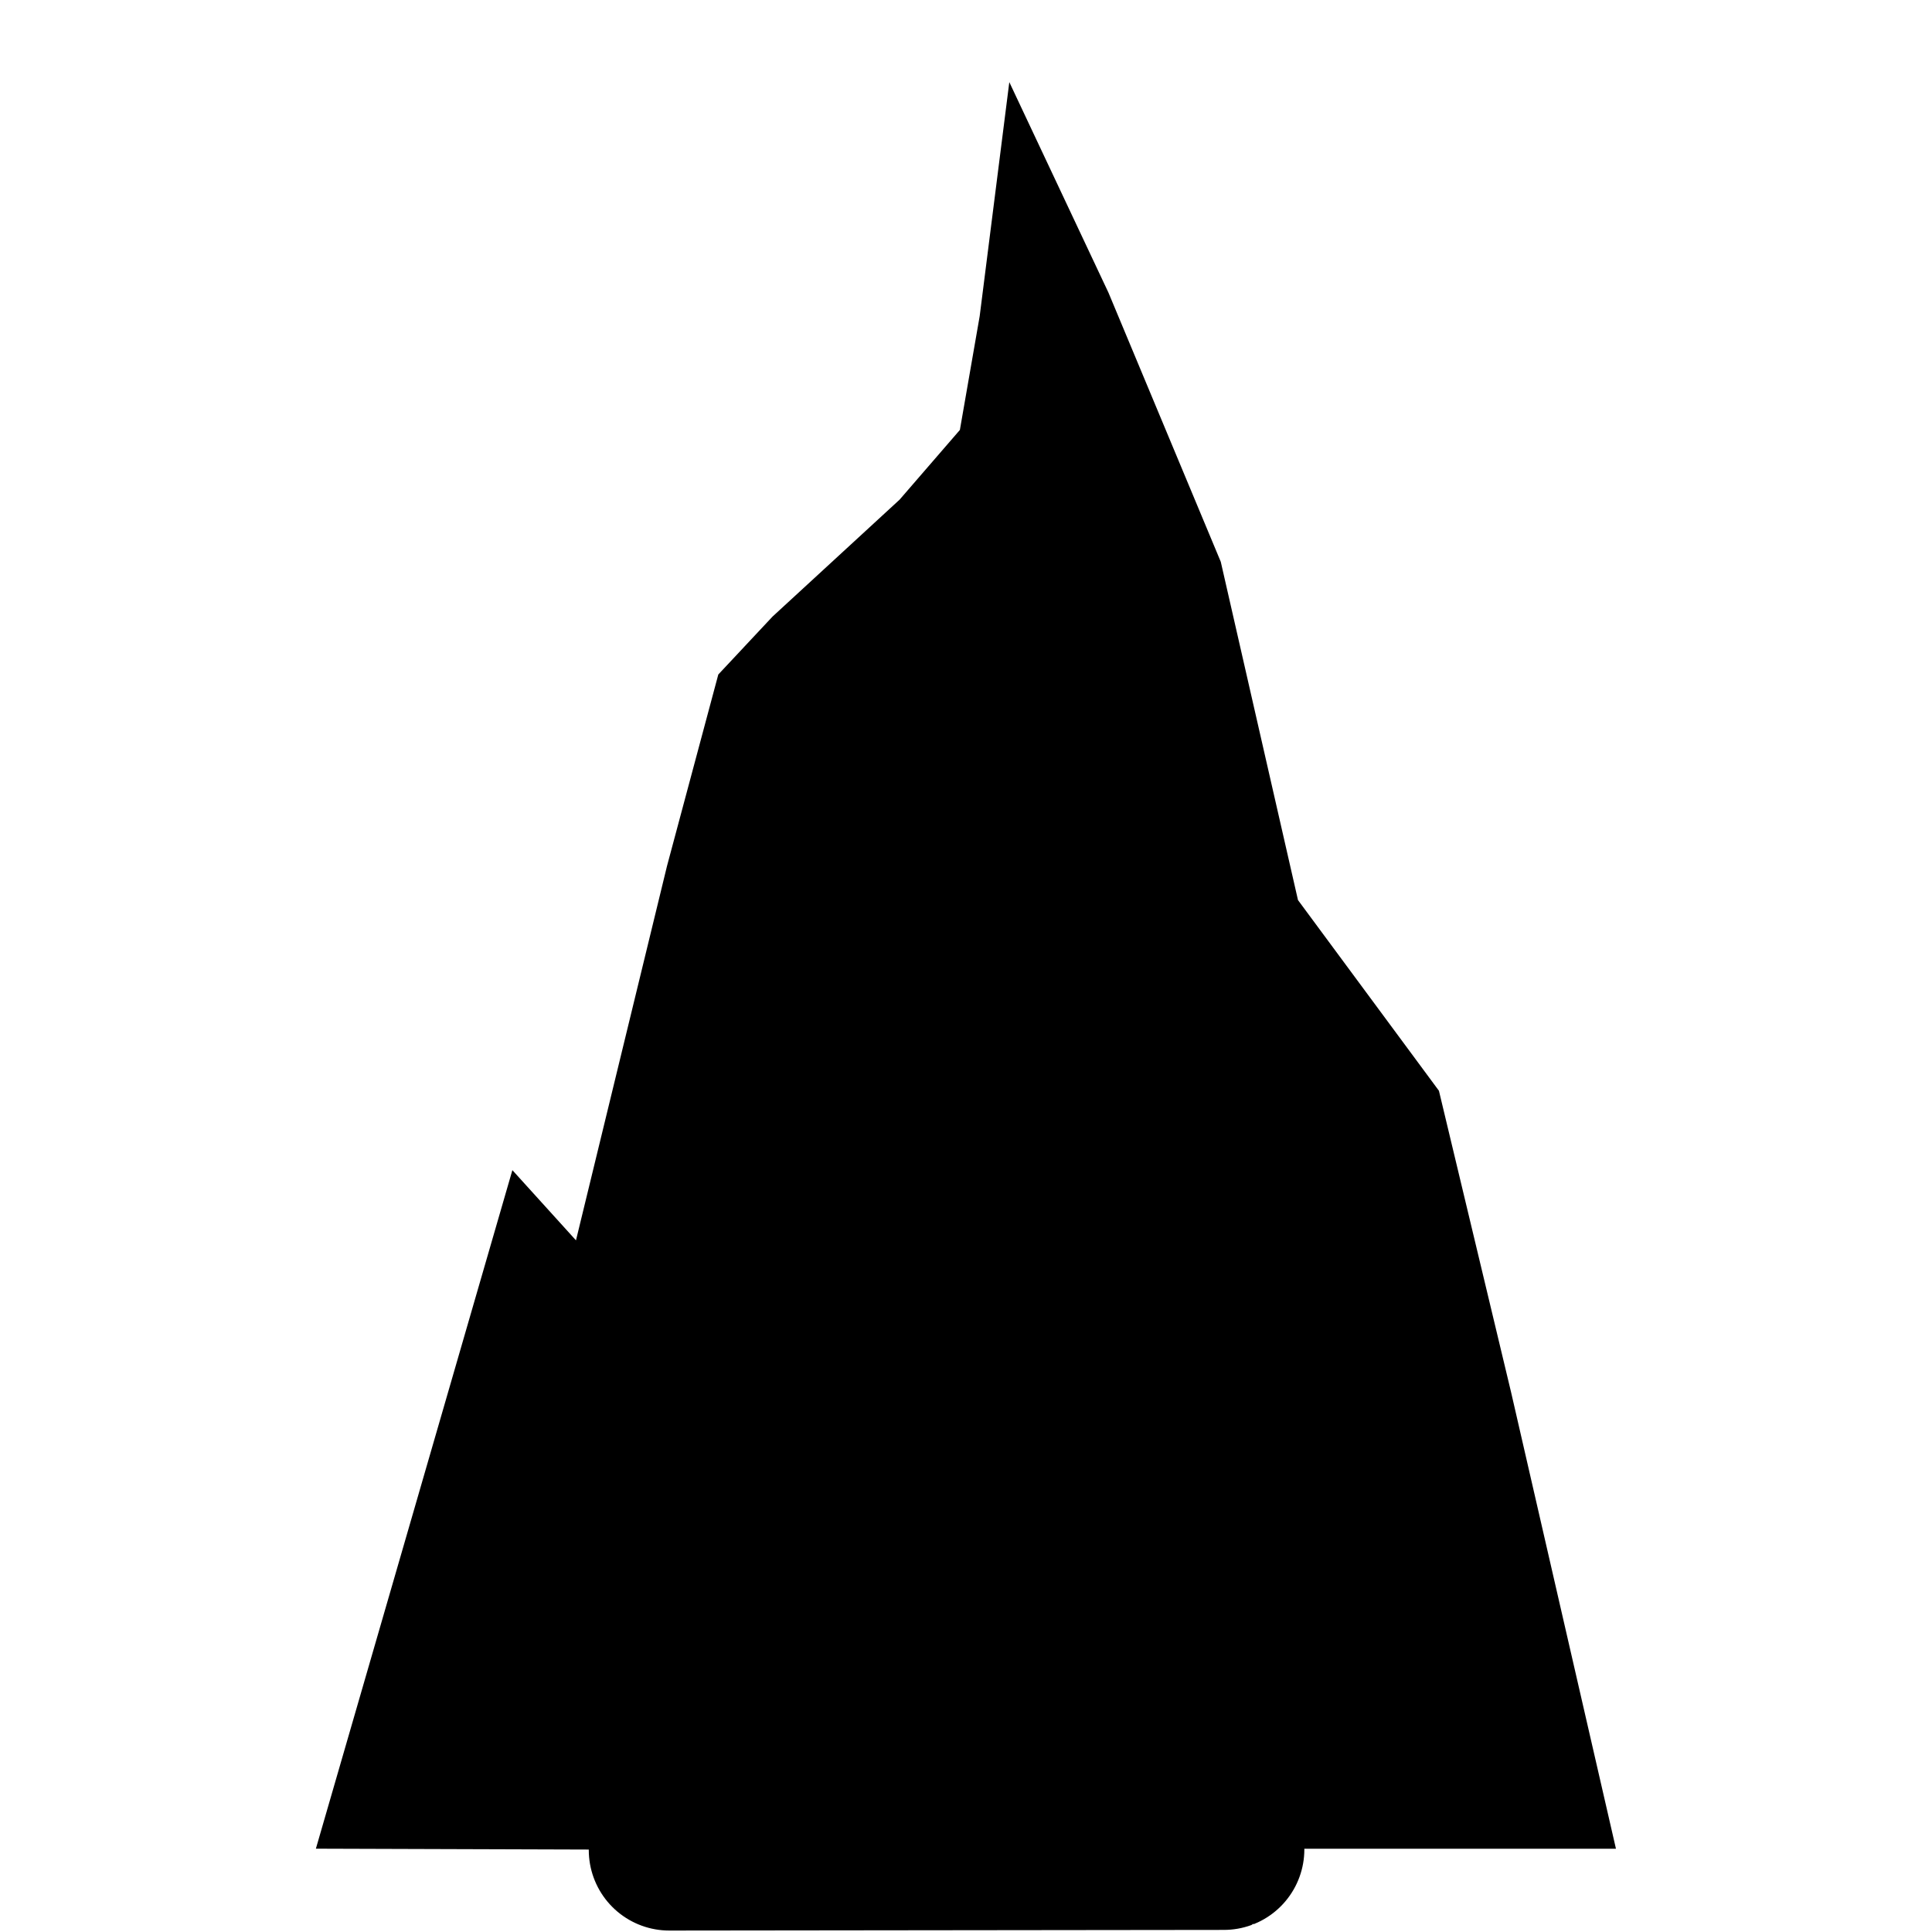
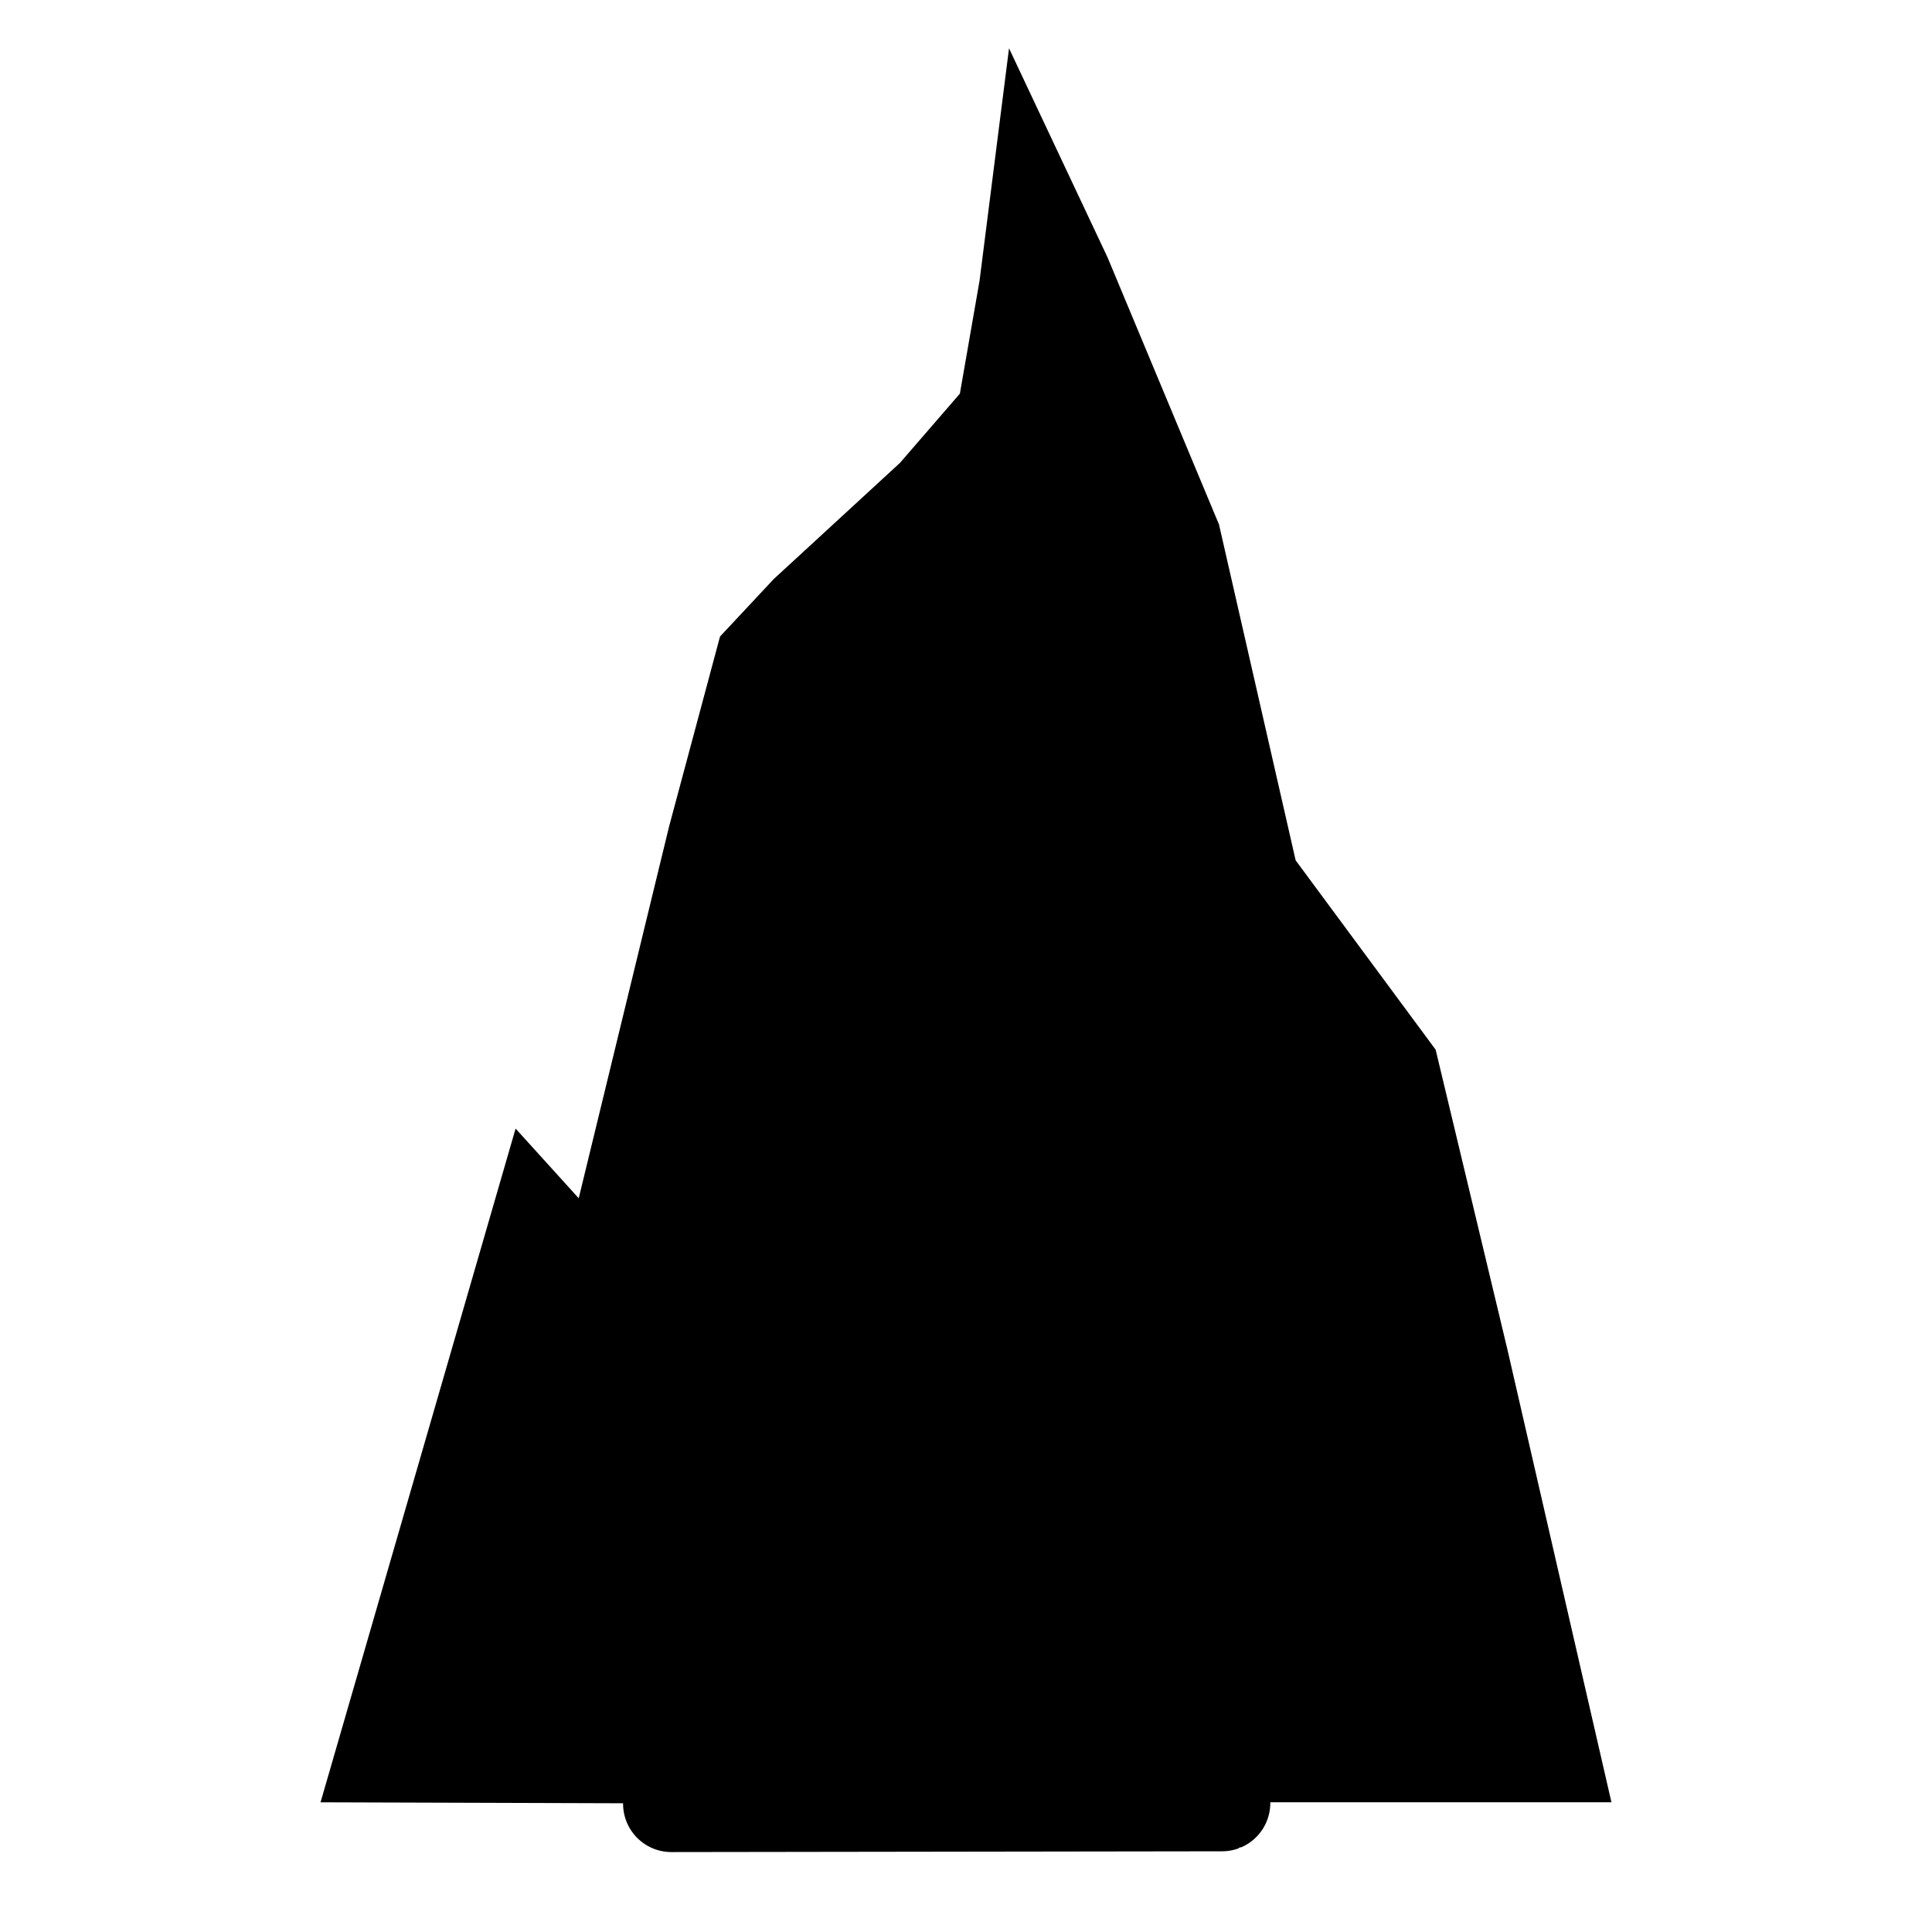
- <svg xmlns="http://www.w3.org/2000/svg" viewBox="0 0 24 24" width="1" height="1">
-   <path d="m 12.538,1.02 1.232,2.616 1.395,3.343 0.959,4.202 1.751,2.369 0.897,3.748 1.302,5.668 h -4.45 c -0.141,0 -0.223,0.005 -0.413,0.005 -0.015,0.006 -0.307,-0.412 -0.404,-0.685 -0.396,-1.119 -0.327,-1.52 -0.332,-2.808 -0.005,-1.532 -0.446,-1.83 -0.926,-2.907 -0.284,-0.638 -0.537,-1.644 -0.653,-2.471 l -1.507,1.79 -0.739,1.129 -0.459,2.312 -0.245,1.599 -1.624,2.049 -4.398,-0.014 2.441,-8.429 0.79,0.872 1.131,-4.651 0.637,-2.378 0.673,-0.719 1.579,-1.453 0.749,-0.866 0.246,-1.414 z" style="stroke-width:2;stroke-linecap:round;stroke-linejoin:round;" />
-   <path d="m 15.203,22.974 c -0.015,0.006 -0.307,-0.412 -0.404,-0.685 -0.396,-1.119 -0.327,-1.52 -0.332,-2.808 -0.005,-1.532 -0.446,-1.83 -0.926,-2.907 -0.284,-0.638 -0.537,-1.644 -0.653,-2.471 l -1.507,1.79 -0.739,1.129 -0.459,2.312 -0.245,1.599 -1.624,2.049 z" style="fill:#000000;stroke:#000000;stroke-width:2;stroke-linecap:round;stroke-linejoin:round;" />
+ <svg xmlns="http://www.w3.org/2000/svg" viewBox="0 0 100 100" width="1" height="1">
+   <path d="m 52.227,2.5 5.099,10.822 5.77,13.828 3.967,17.382 7.246,9.8 3.712,15.506 5.387,23.448 H 64.996 c -0.585,0 -0.922,0.021 -1.709,0.019 -0.064,0.027 -1.269,-1.702 -1.67,-2.833 -1.639,-4.63 -1.354,-6.289 -1.372,-11.616 -0.021,-6.337 -1.844,-7.57 -3.831,-12.025 -1.176,-2.639 -2.221,-6.8 -2.702,-10.221 l -6.236,7.407 -3.059,4.672 -1.898,9.566 -1.013,6.614 -6.72,8.476 -18.195,-0.058 10.096,-34.872 3.267,3.607 4.677,-19.24 2.637,-9.836 2.782,-2.976 6.533,-6.012 3.1,-3.583 1.019,-5.85 z" style="stroke-width:5;stroke-linecap:round;stroke-linejoin:round" />
+   <path d="m 63.251,93.323 c -0.064,0.027 -1.269,-1.702 -1.67,-2.833 -1.639,-4.63 -1.354,-6.289 -1.372,-11.616 -0.021,-6.337 -1.844,-7.57 -3.831,-12.025 -1.176,-2.639 -2.221,-6.8 -2.702,-10.221 l -6.236,7.407 -3.059,4.672 -1.898,9.566 -1.013,6.614 -6.72,8.476 z" style="fill:#000000;stroke:#000000;stroke-width:5;stroke-linecap:round;stroke-linejoin:round" />
</svg>
